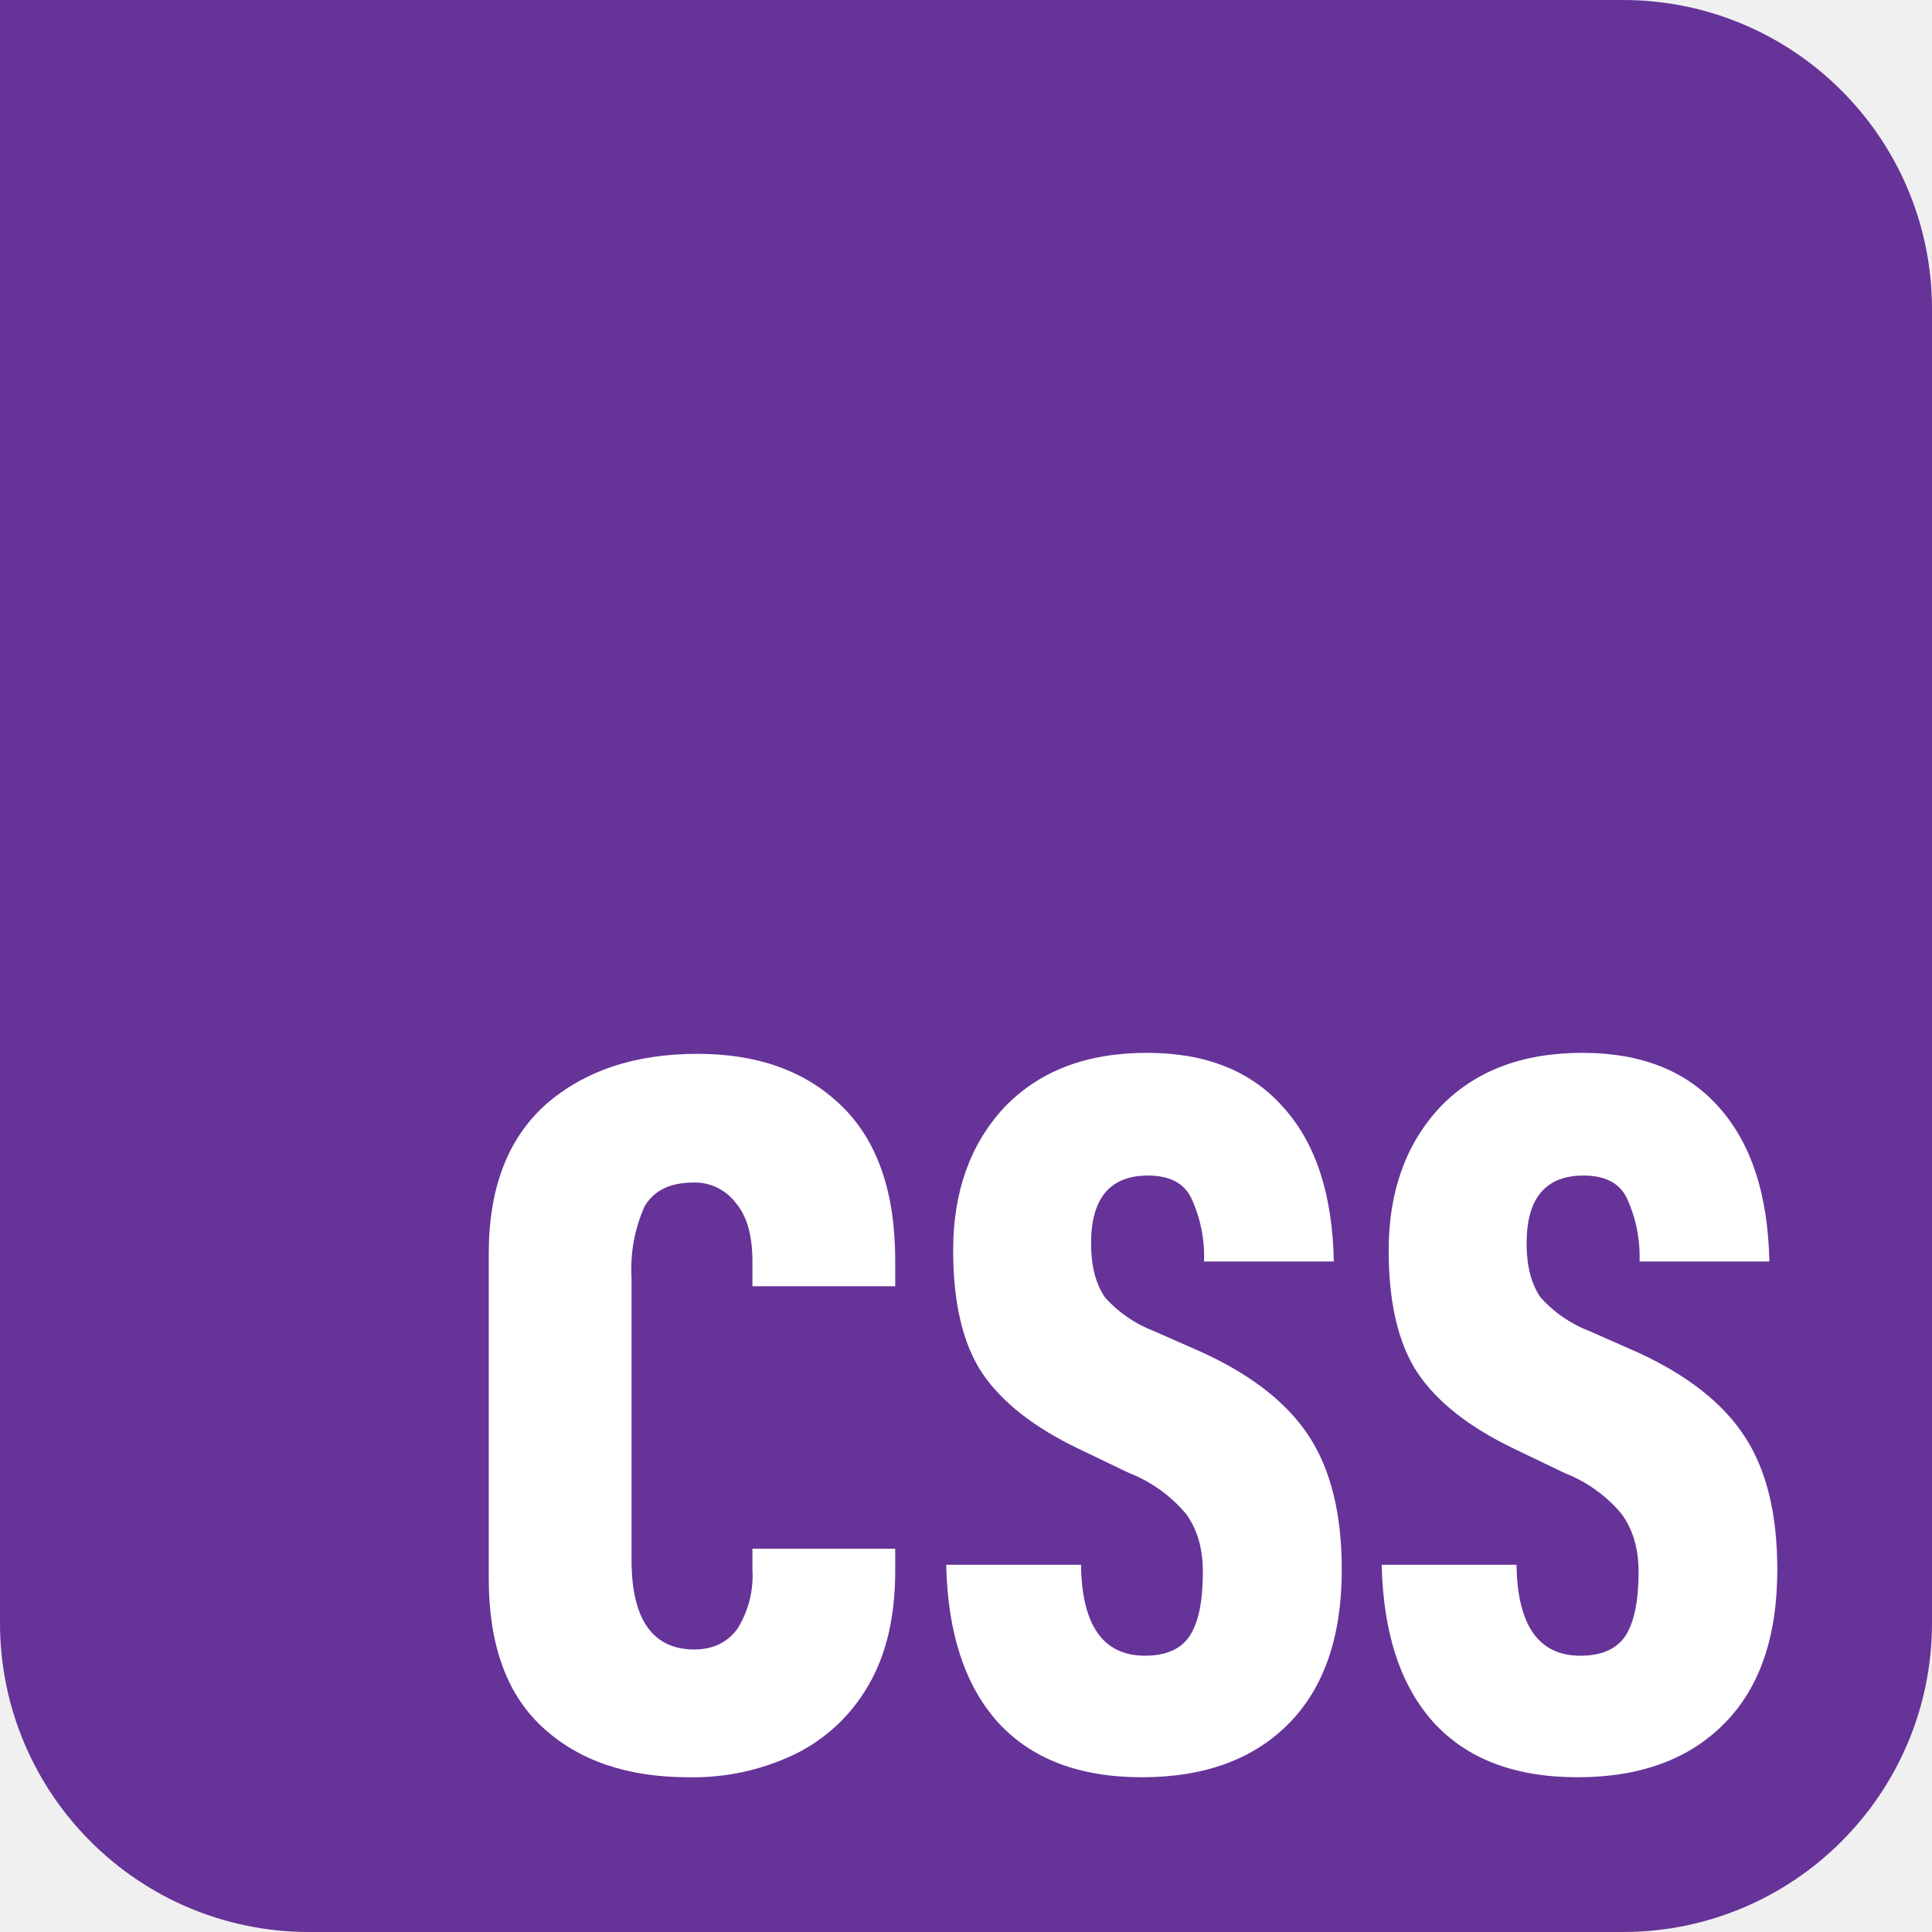
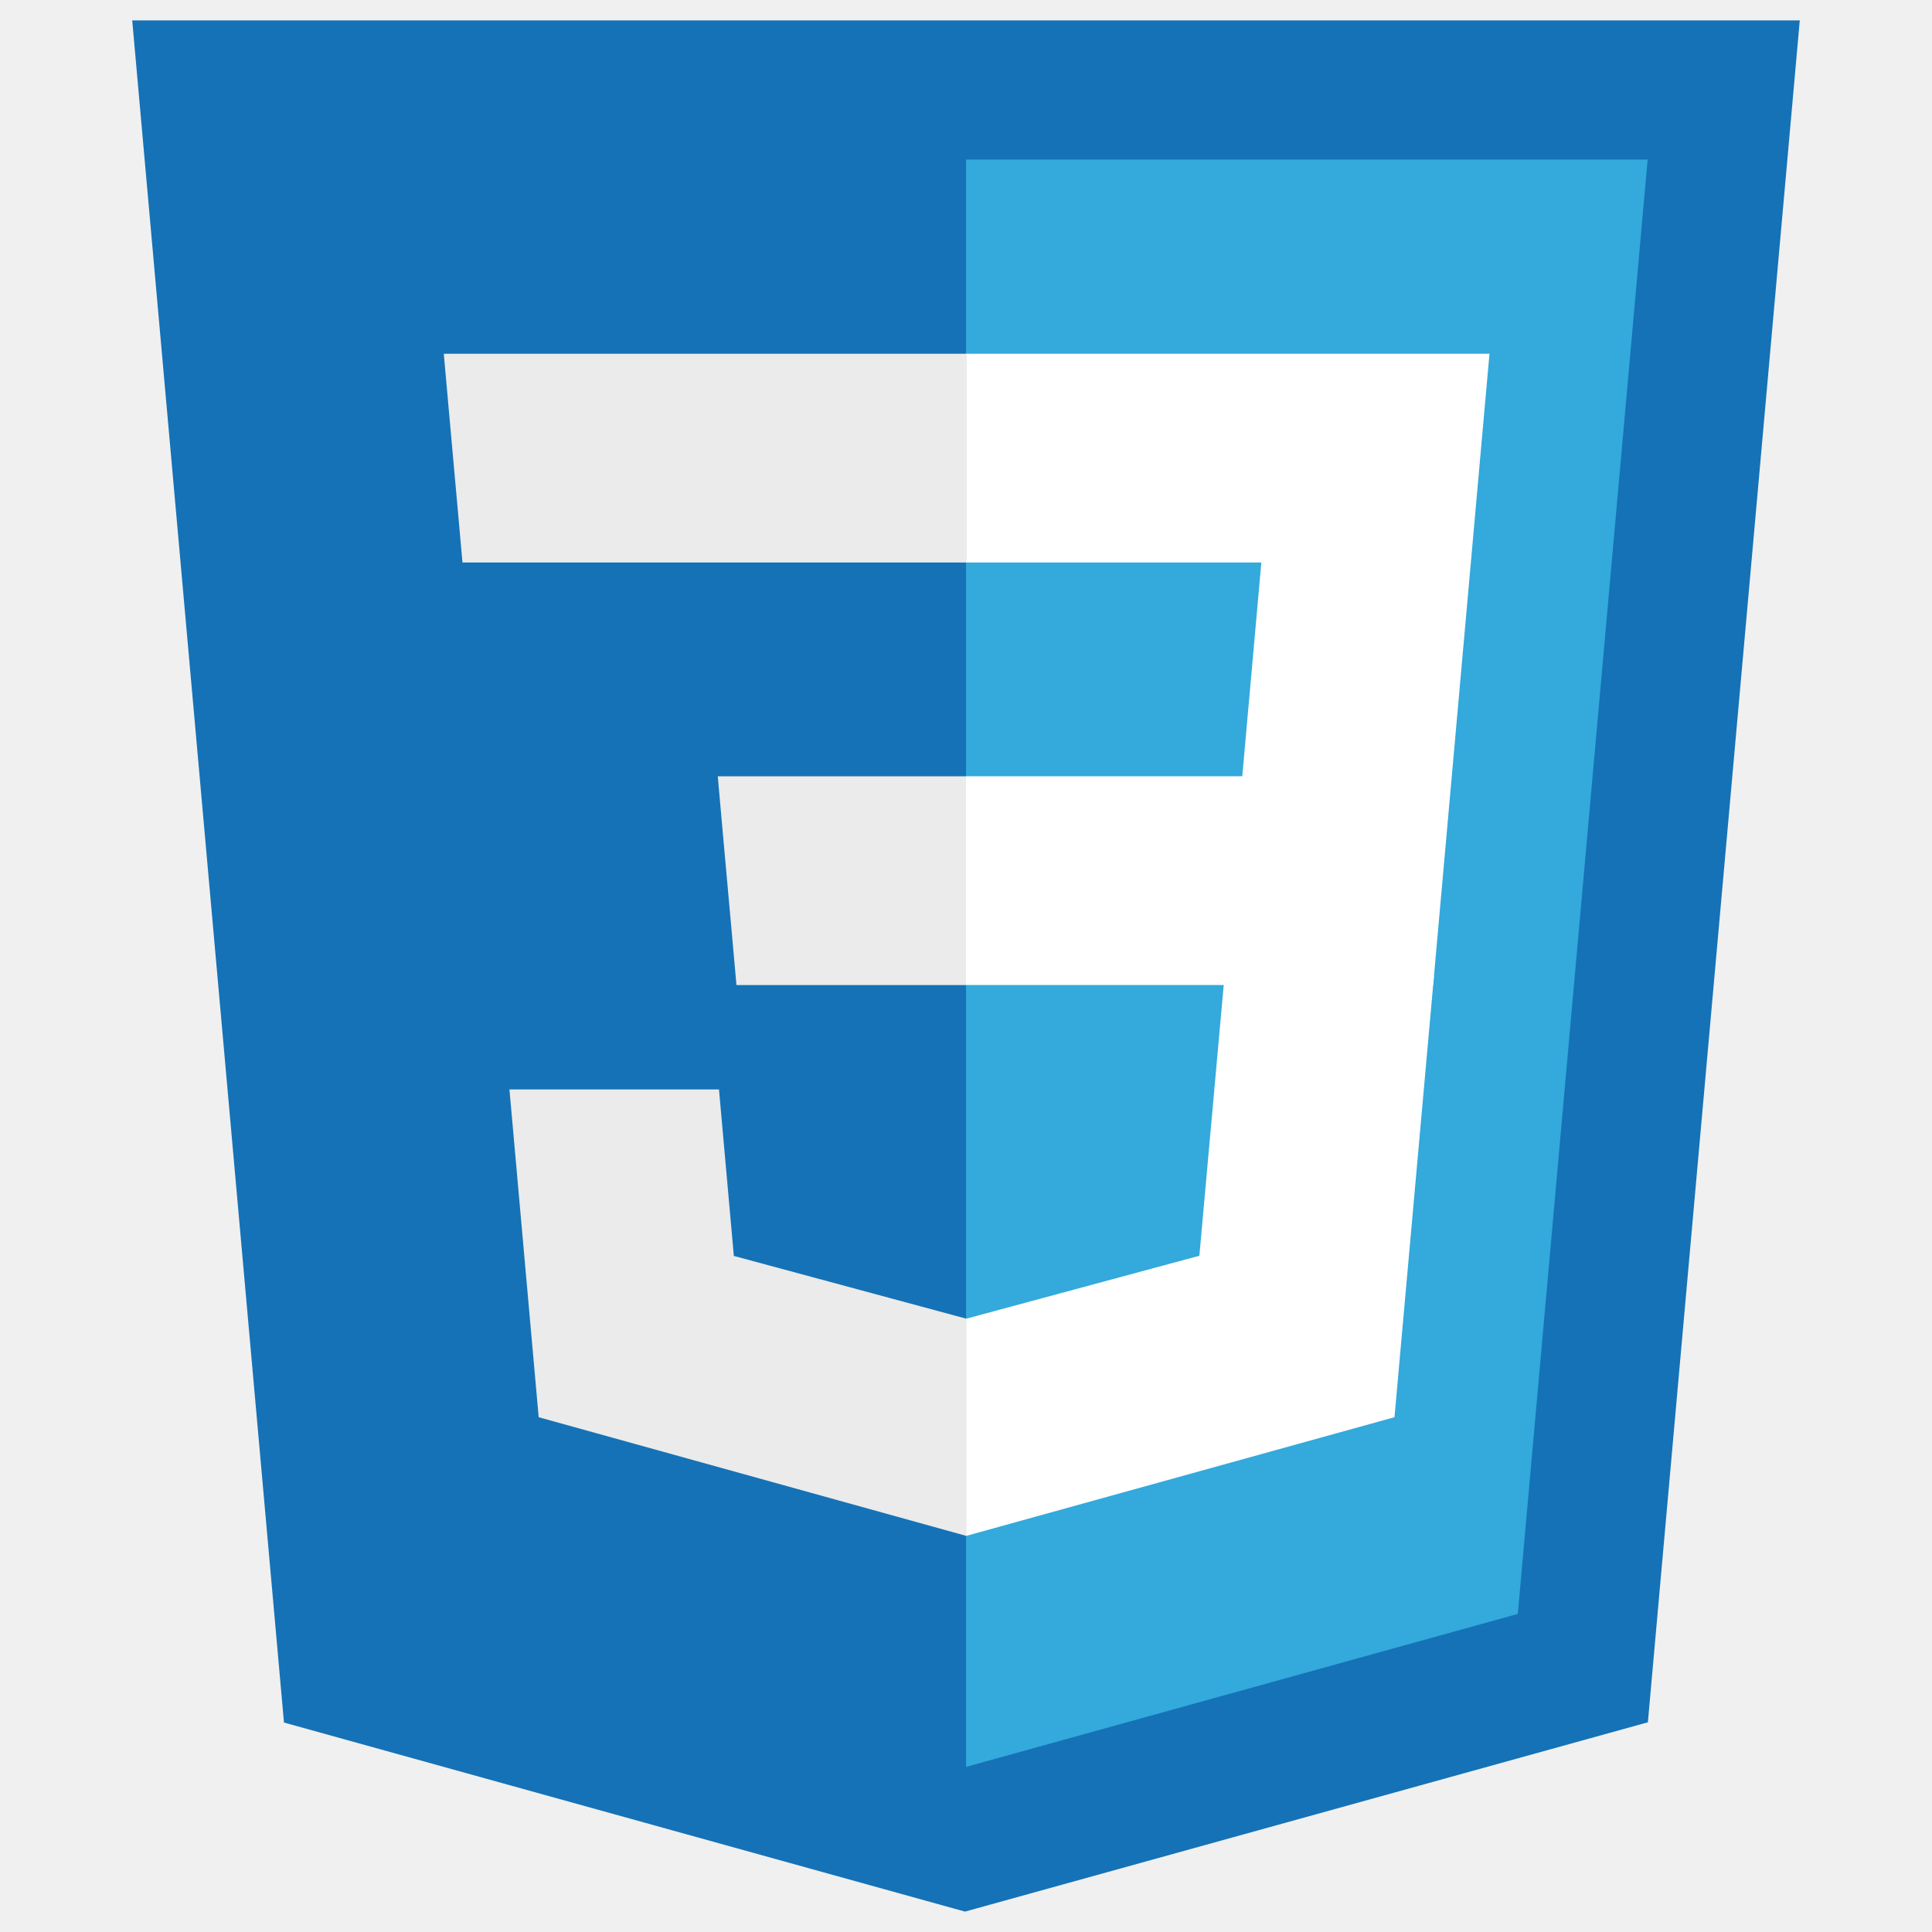
- <svg xmlns="http://www.w3.org/2000/svg" viewBox="0 0 1000 1000" role="img" aria-labelledby="css-logo-title css-logo-description">
-   <path fill="#639" d="M0 0H840A160 160 0 0 1 1000 160V840A160 160 0 0 1 840 1000H160A160 160 0 0 1 0 840V0Z" />
-   <path fill="#fff" d="M816.54 919.9c-32.39 0-57.16-9.42-74.5-28.35-17.15-19.03-26.08-46.18-26.88-81.64h69.8c.4 31.36 11.42 47.08 33.08 47.08 11.04 0 18.86-3.5 23.37-10.42 4.41-6.9 6.72-17.93 6.72-33.05 0-12.02-3.01-22.04-8.83-29.95a73.2 73.2 0 0 0-29.48-21.14L783.95 750c-23.06-11.02-39.81-24.04-50.14-39.27-10.03-15.13-15.04-36.36-15.04-63.5 0-30.36 8.83-55 26.37-73.94 18.05-18.93 42.62-28.34 74-28.34 30.3 0 53.76 9.31 70.3 27.84 16.85 18.64 25.67 45.28 26.38 80.14h-67.19c.4-11.4-1.9-22.72-6.72-33.06-3.8-7.6-11.23-11.41-22.26-11.41-19.65 0-29.48 11.71-29.48 35.05 0 11.83 2.4 21.04 7.22 28.05A65.18 65.18 0 0 0 822.76 689l24.77 10.92c25.57 11.72 44.02 26.05 55.35 43.38 11.43 17.23 17.05 40.27 17.05 69.12 0 34.56-9.03 61.1-27.38 79.63-18.25 18.53-43.62 27.85-76 27.85Zm-225.42 0c-32.4 0-57.16-9.42-74.51-28.35-17.15-19.03-26.07-46.18-26.87-81.64h69.79c.4 31.36 11.43 47.08 33.1 47.08 11.02 0 18.84-3.5 23.25-10.42 4.52-6.9 6.72-17.93 6.72-33.05 0-12.02-2.9-22.04-8.72-29.95a73.2 73.2 0 0 0-29.48-21.14L558.53 750c-23.07-11.02-39.81-24.04-50.14-39.27-10.03-15.13-15.04-36.36-15.04-63.5 0-30.36 8.82-55 26.37-73.94 18.05-18.93 42.62-28.34 74-28.34 30.29 0 53.75 9.31 70.2 27.84 17.05 18.64 25.77 45.28 26.47 80.14h-67.18c.4-11.4-1.9-22.72-6.72-33.06-3.81-7.6-11.23-11.41-22.26-11.41-19.66 0-29.49 11.71-29.49 35.05 0 11.83 2.41 21.04 7.22 28.05A65.18 65.18 0 0 0 597.33 689l24.77 10.92c25.57 11.72 44.02 26.05 55.36 43.38 11.33 17.23 17.04 40.27 17.04 69.12 0 34.56-9.12 61.1-27.37 79.63-18.25 18.53-43.62 27.85-76.01 27.85Zm-234.75 0c-31.7 0-56.86-8.62-75.51-25.85-18.65-17.12-27.88-42.87-27.88-76.93V648.83c0-33.85 9.83-59.5 29.48-77.13 19.96-17.43 46.13-26.24 78.52-26.24 31.39 0 56.15 9.01 74.5 26.84 18.56 17.93 27.88 44.58 27.88 80.14v13.32h-73.9v-12.92c0-13.72-3.01-23.84-8.83-30.45a26.46 26.46 0 0 0-21.66-10.32c-12.03 0-20.55 4.1-25.37 12.42a79.04 79.04 0 0 0-6.72 36.66v146.26c0 30.55 10.74 46.08 32.1 46.38 10.02 0 17.54-3.61 22.76-10.82a51.74 51.74 0 0 0 7.72-30.46V801.6h73.9v11.42c0 23.74-4.61 43.57-13.94 59.4a88.8 88.8 0 0 1-38.2 35.66 121.46 121.46 0 0 1-54.85 11.82Z" />
+ <svg xmlns="http://www.w3.org/2000/svg" viewBox="0 0 128 128">
+   <path fill="#1572B6" d="M18.814 114.123L8.76 1.352h110.48l-10.064 112.754-45.243 12.543-45.119-12.526z" />
+   <path fill="#33A9DC" d="M64.001 117.062l36.559-10.136 8.601-96.354h-45.16v106.49z" />
+   <path fill="#fff" d="M64.001 51.429h18.302l1.264-14.163H64.001V23.435h34.682l-.332 3.711-3.4 38.114h-30.95V51.429z" />
+   <path fill="#EBEBEB" d="M64.083 87.349l-.061.018-15.403-4.159-.985-11.031H33.752l1.937 21.717 28.331 7.863.063-.018v-14.39z" />
+   <path fill="#fff" d="M81.127 64.675l-1.666 18.522-15.426 4.164v14.39l28.354-7.858.208-2.337 2.406-26.881H81.127z" />
+   <path fill="#EBEBEB" d="M64.048 23.435v13.831H30.64l-.277-3.108-.63-7.012-.331-3.711h34.646zm-.047 27.996v13.831H48.792l-.277-3.108-.631-7.012-.33-3.711h16.447z" />
</svg>
